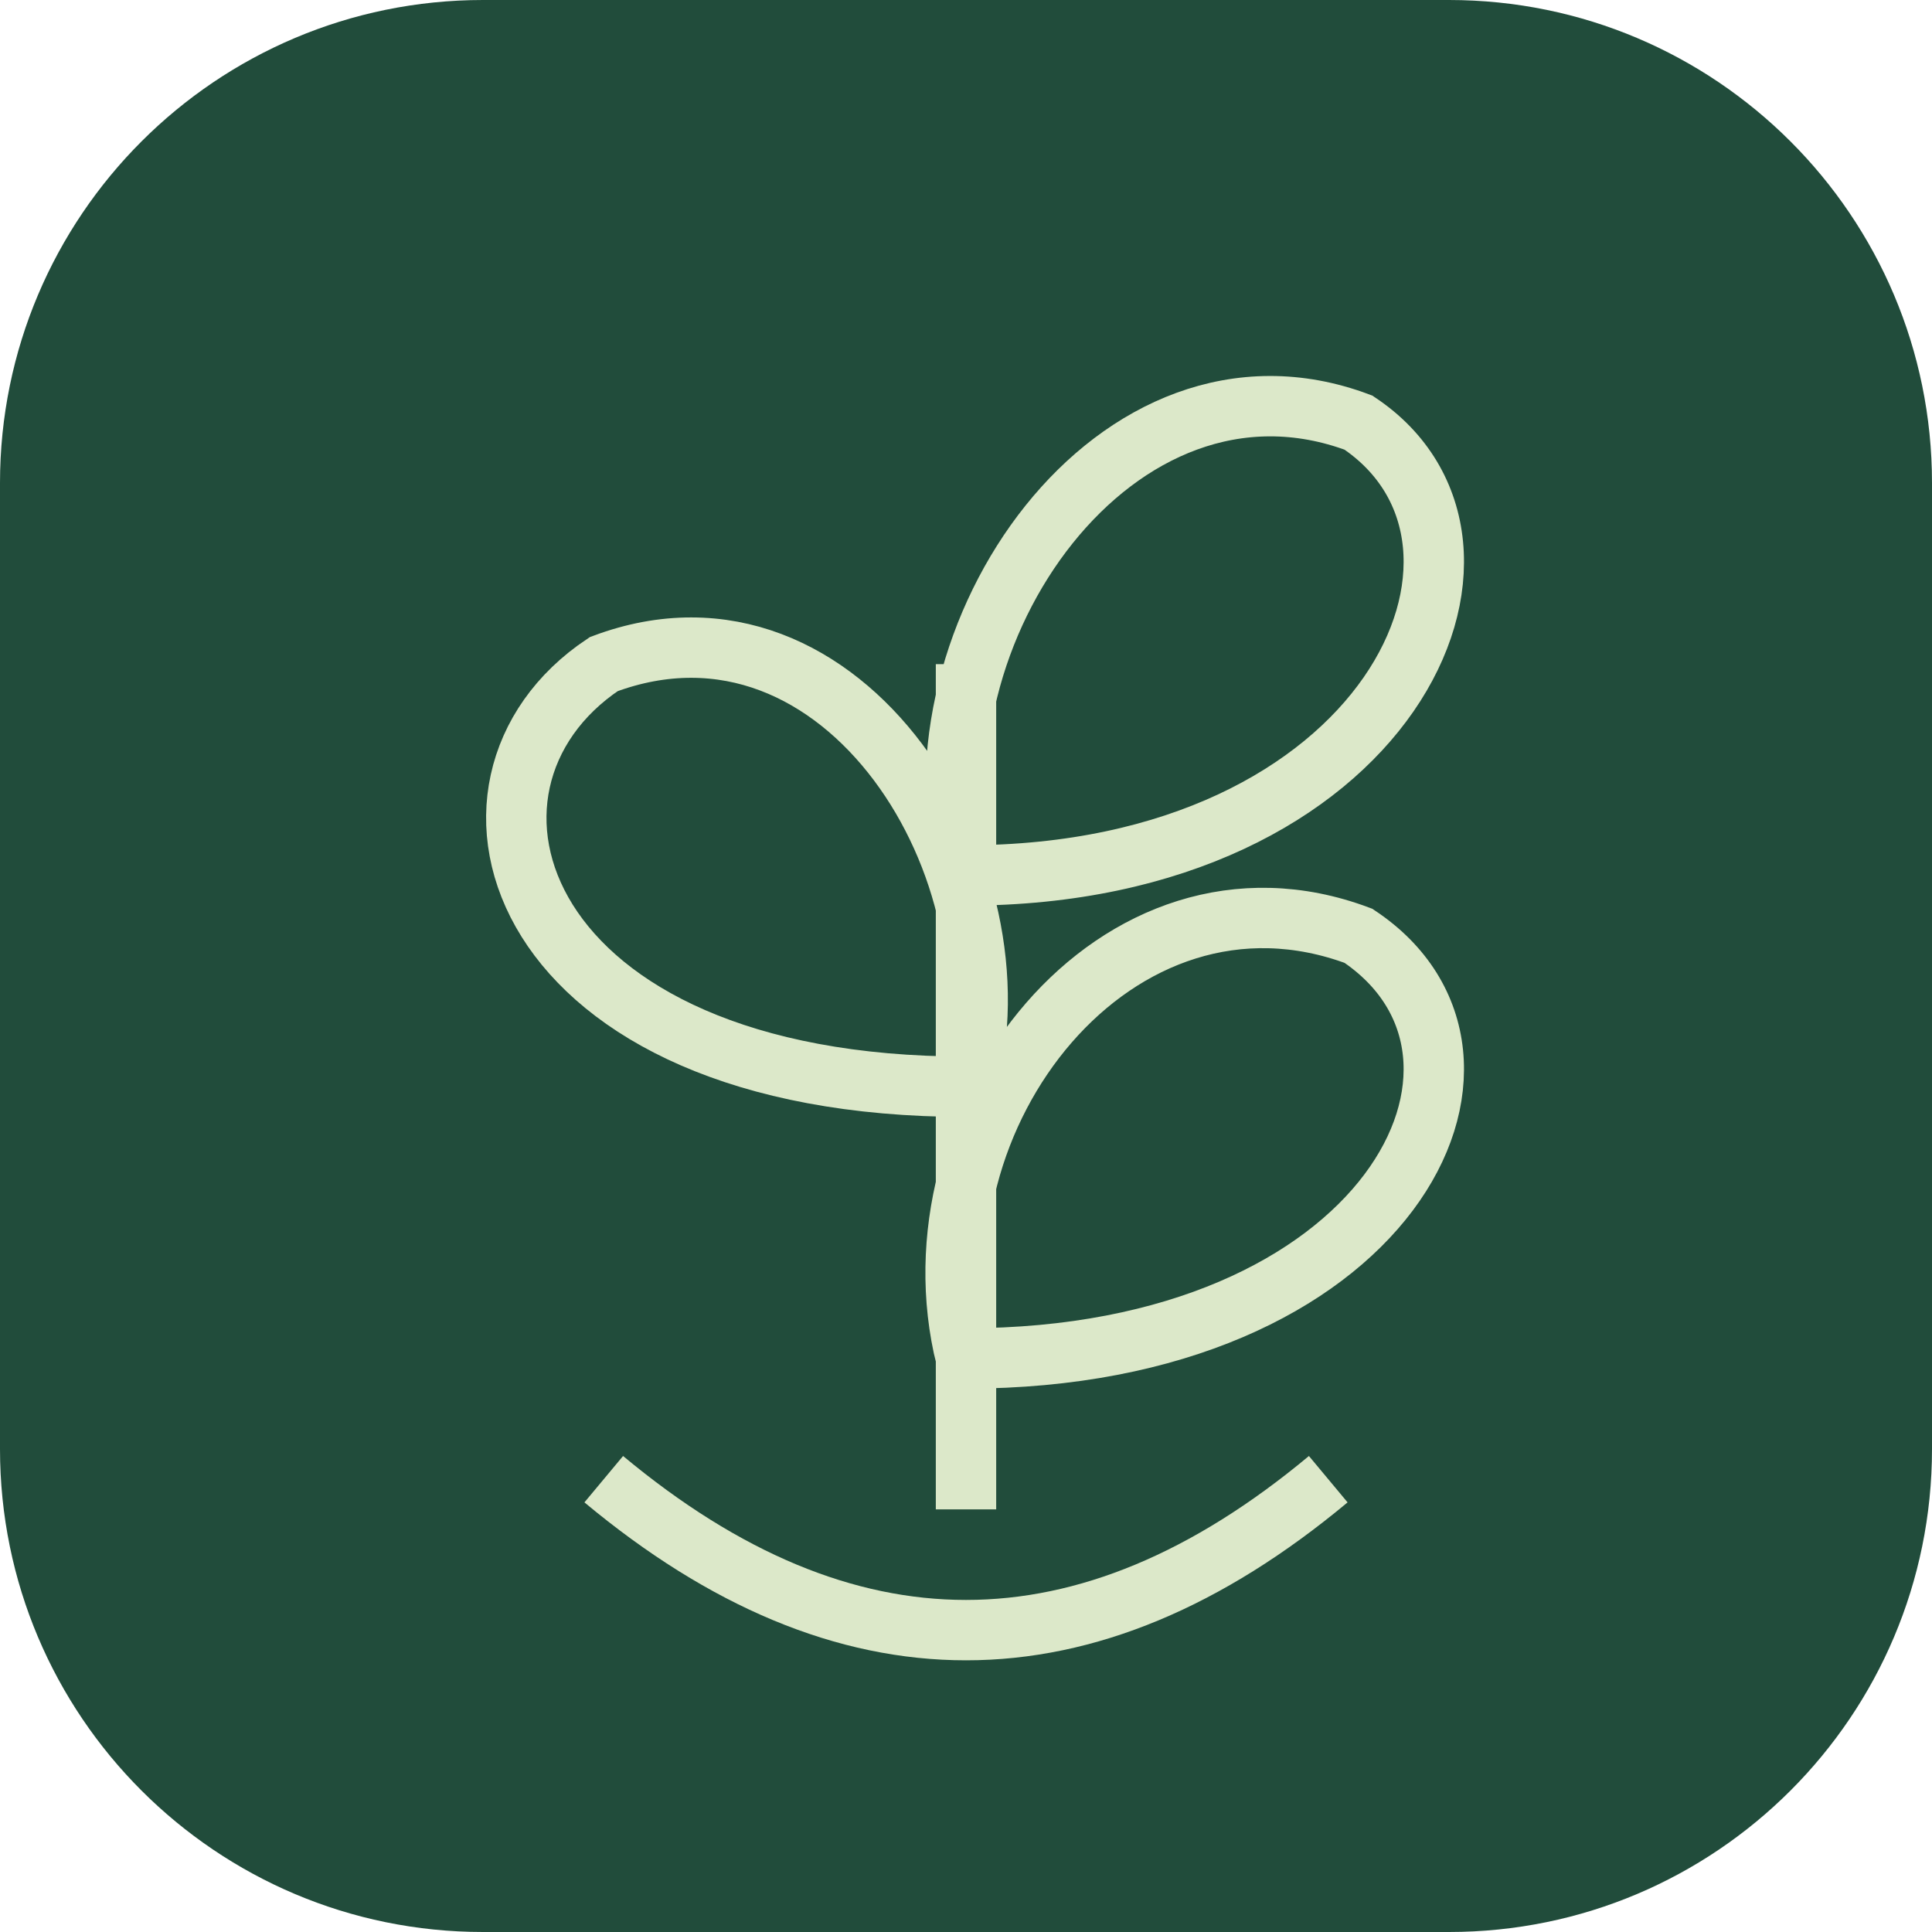
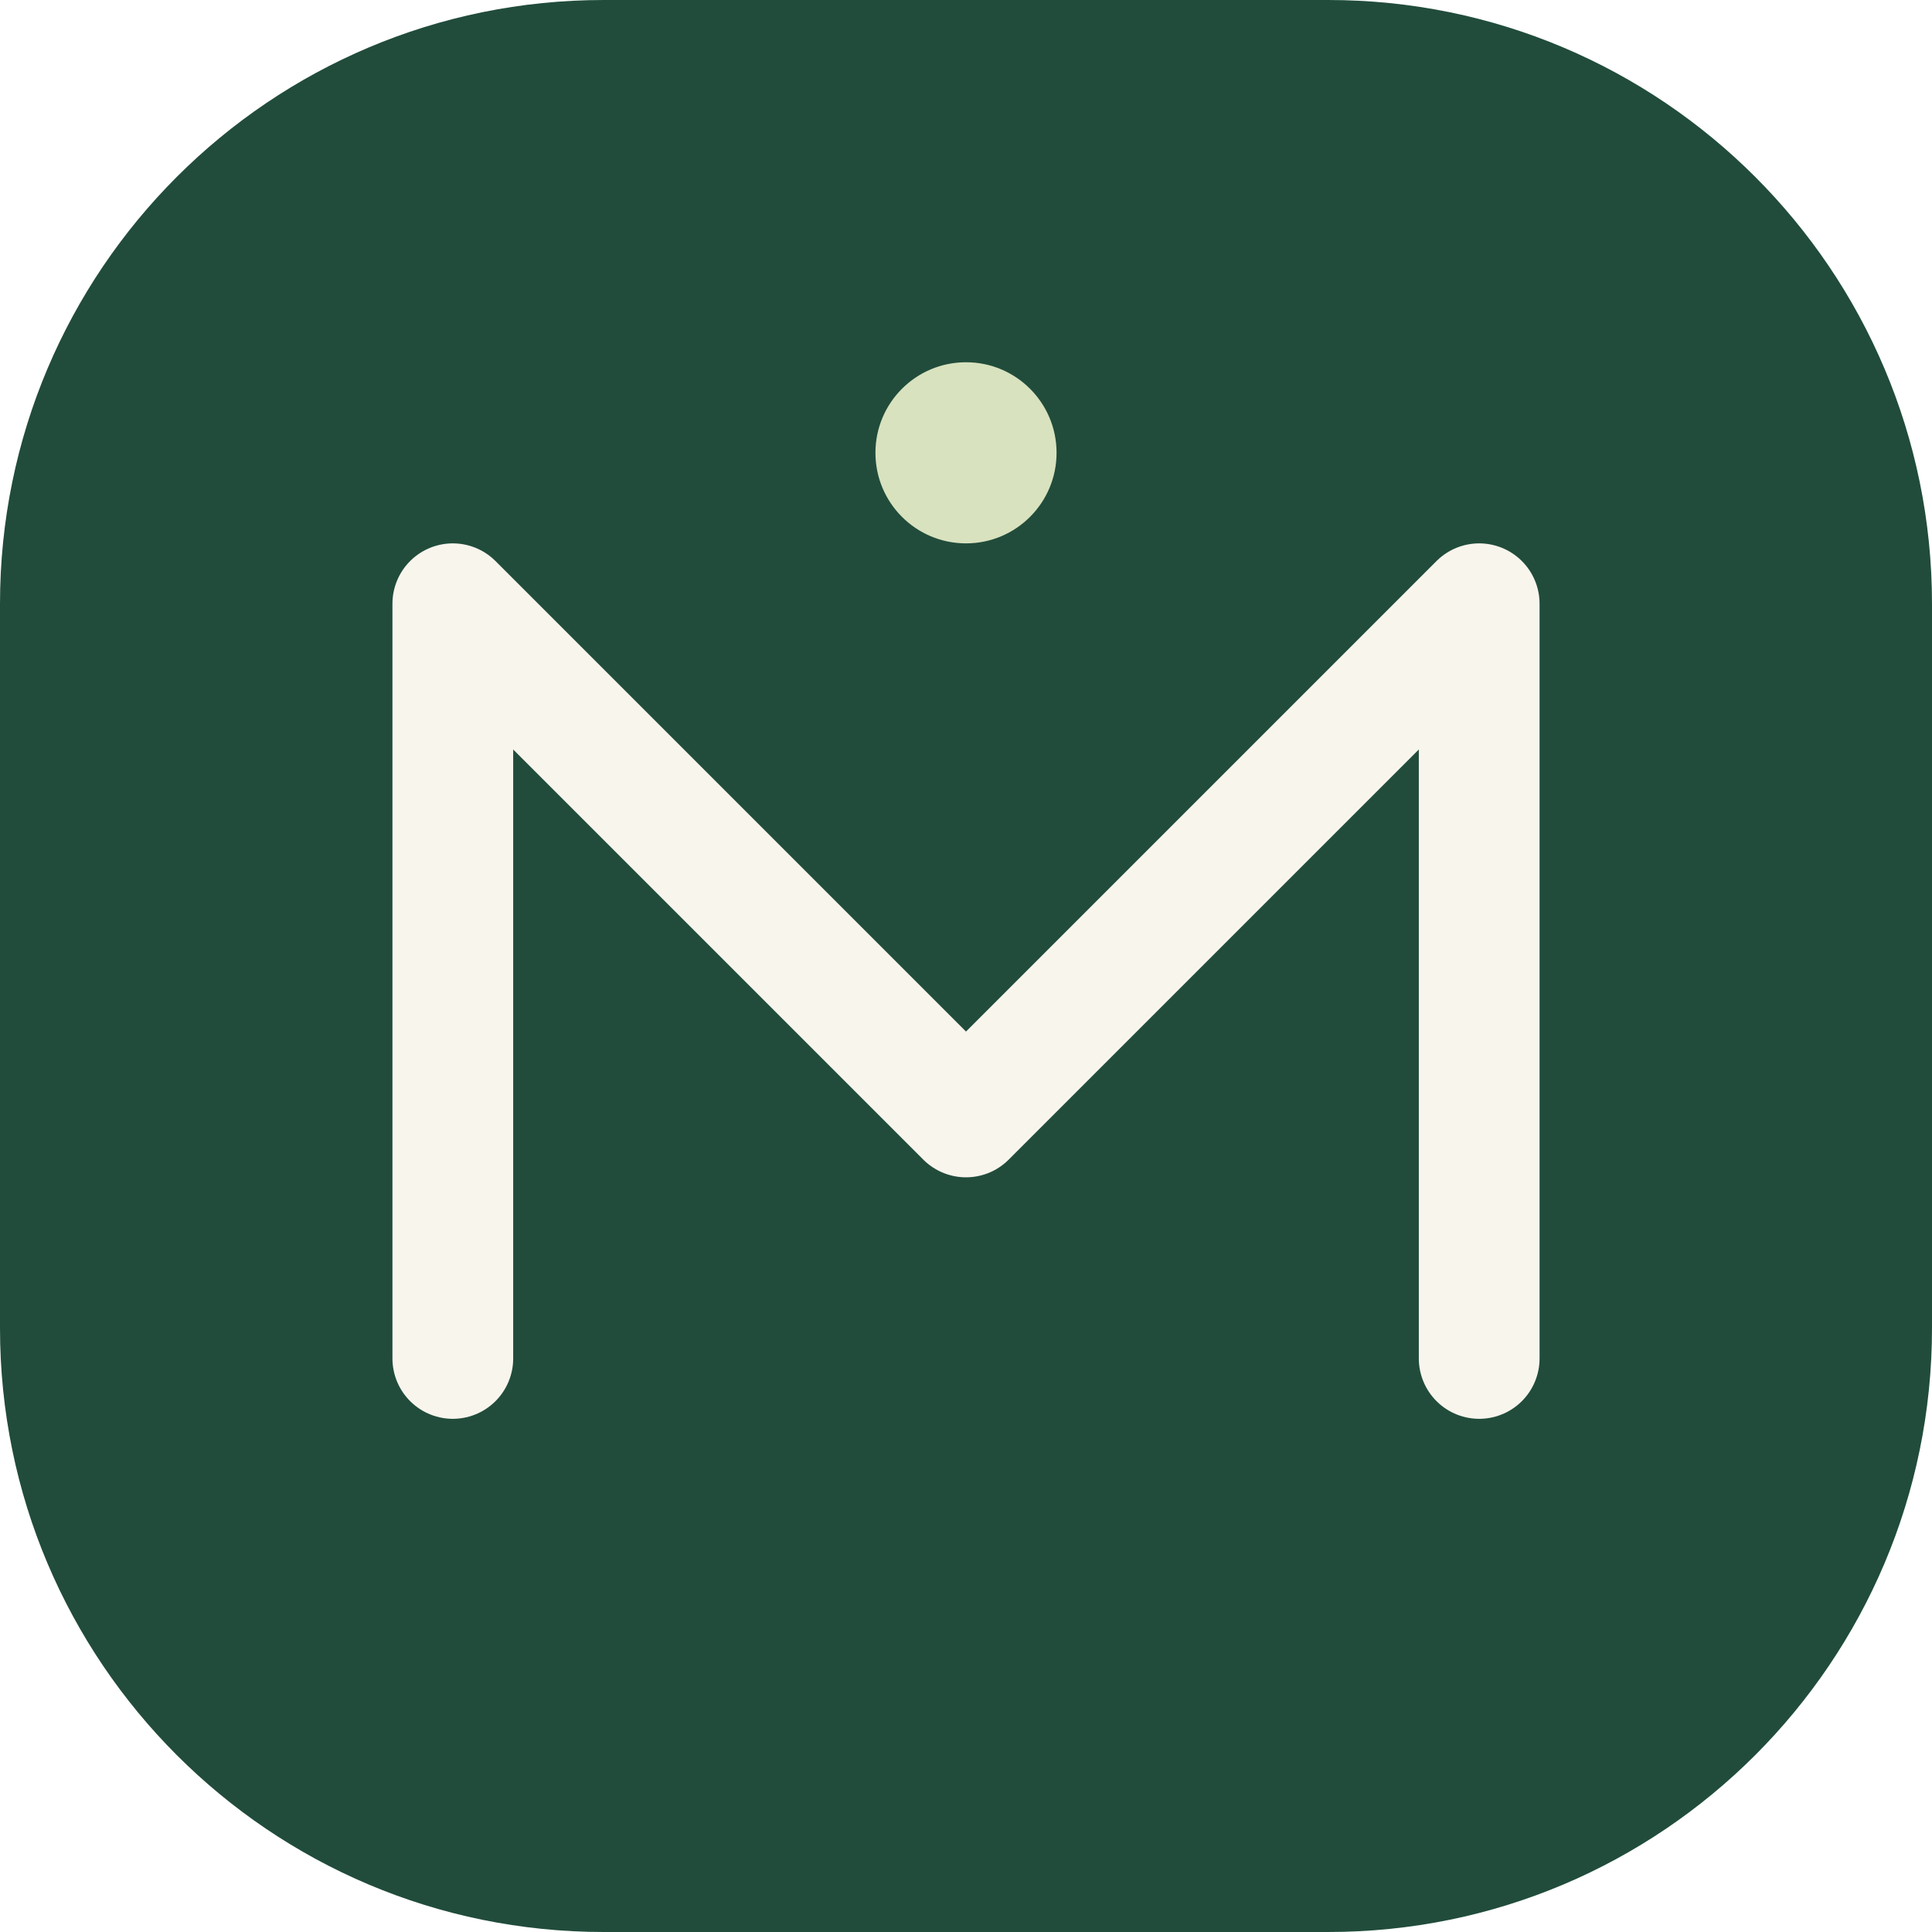
<svg xmlns="http://www.w3.org/2000/svg" viewBox="0 0 64 64">
-   <rect width="64" height="64" rx="16" fill="#214c3b" />
-   <g fill="none" stroke="#dce8c9" stroke-width="2">
-     <path d="M32 50V22M32 36C17 36 14 26 20 22c8-3 14 7 12 14ZM32 29c14 0 19-11 13-15-8-3-15 7-13 15ZM32 45c14 0 19-10 13-14-8-3-15 6-13 14Z" />
-     <path d="M20 49q12 10 24 0" />
-   </g>
+   <rect width="64" height="64" rx="20" fill="#214c3b" />
+   <path d="M15 45V20l17 17 17-17v25" fill="none" stroke="#f8f5ed" stroke-width="4" stroke-linecap="round" stroke-linejoin="round" />
+   <circle cx="32" cy="15" r="3" fill="#d8e2be" />
</svg>
